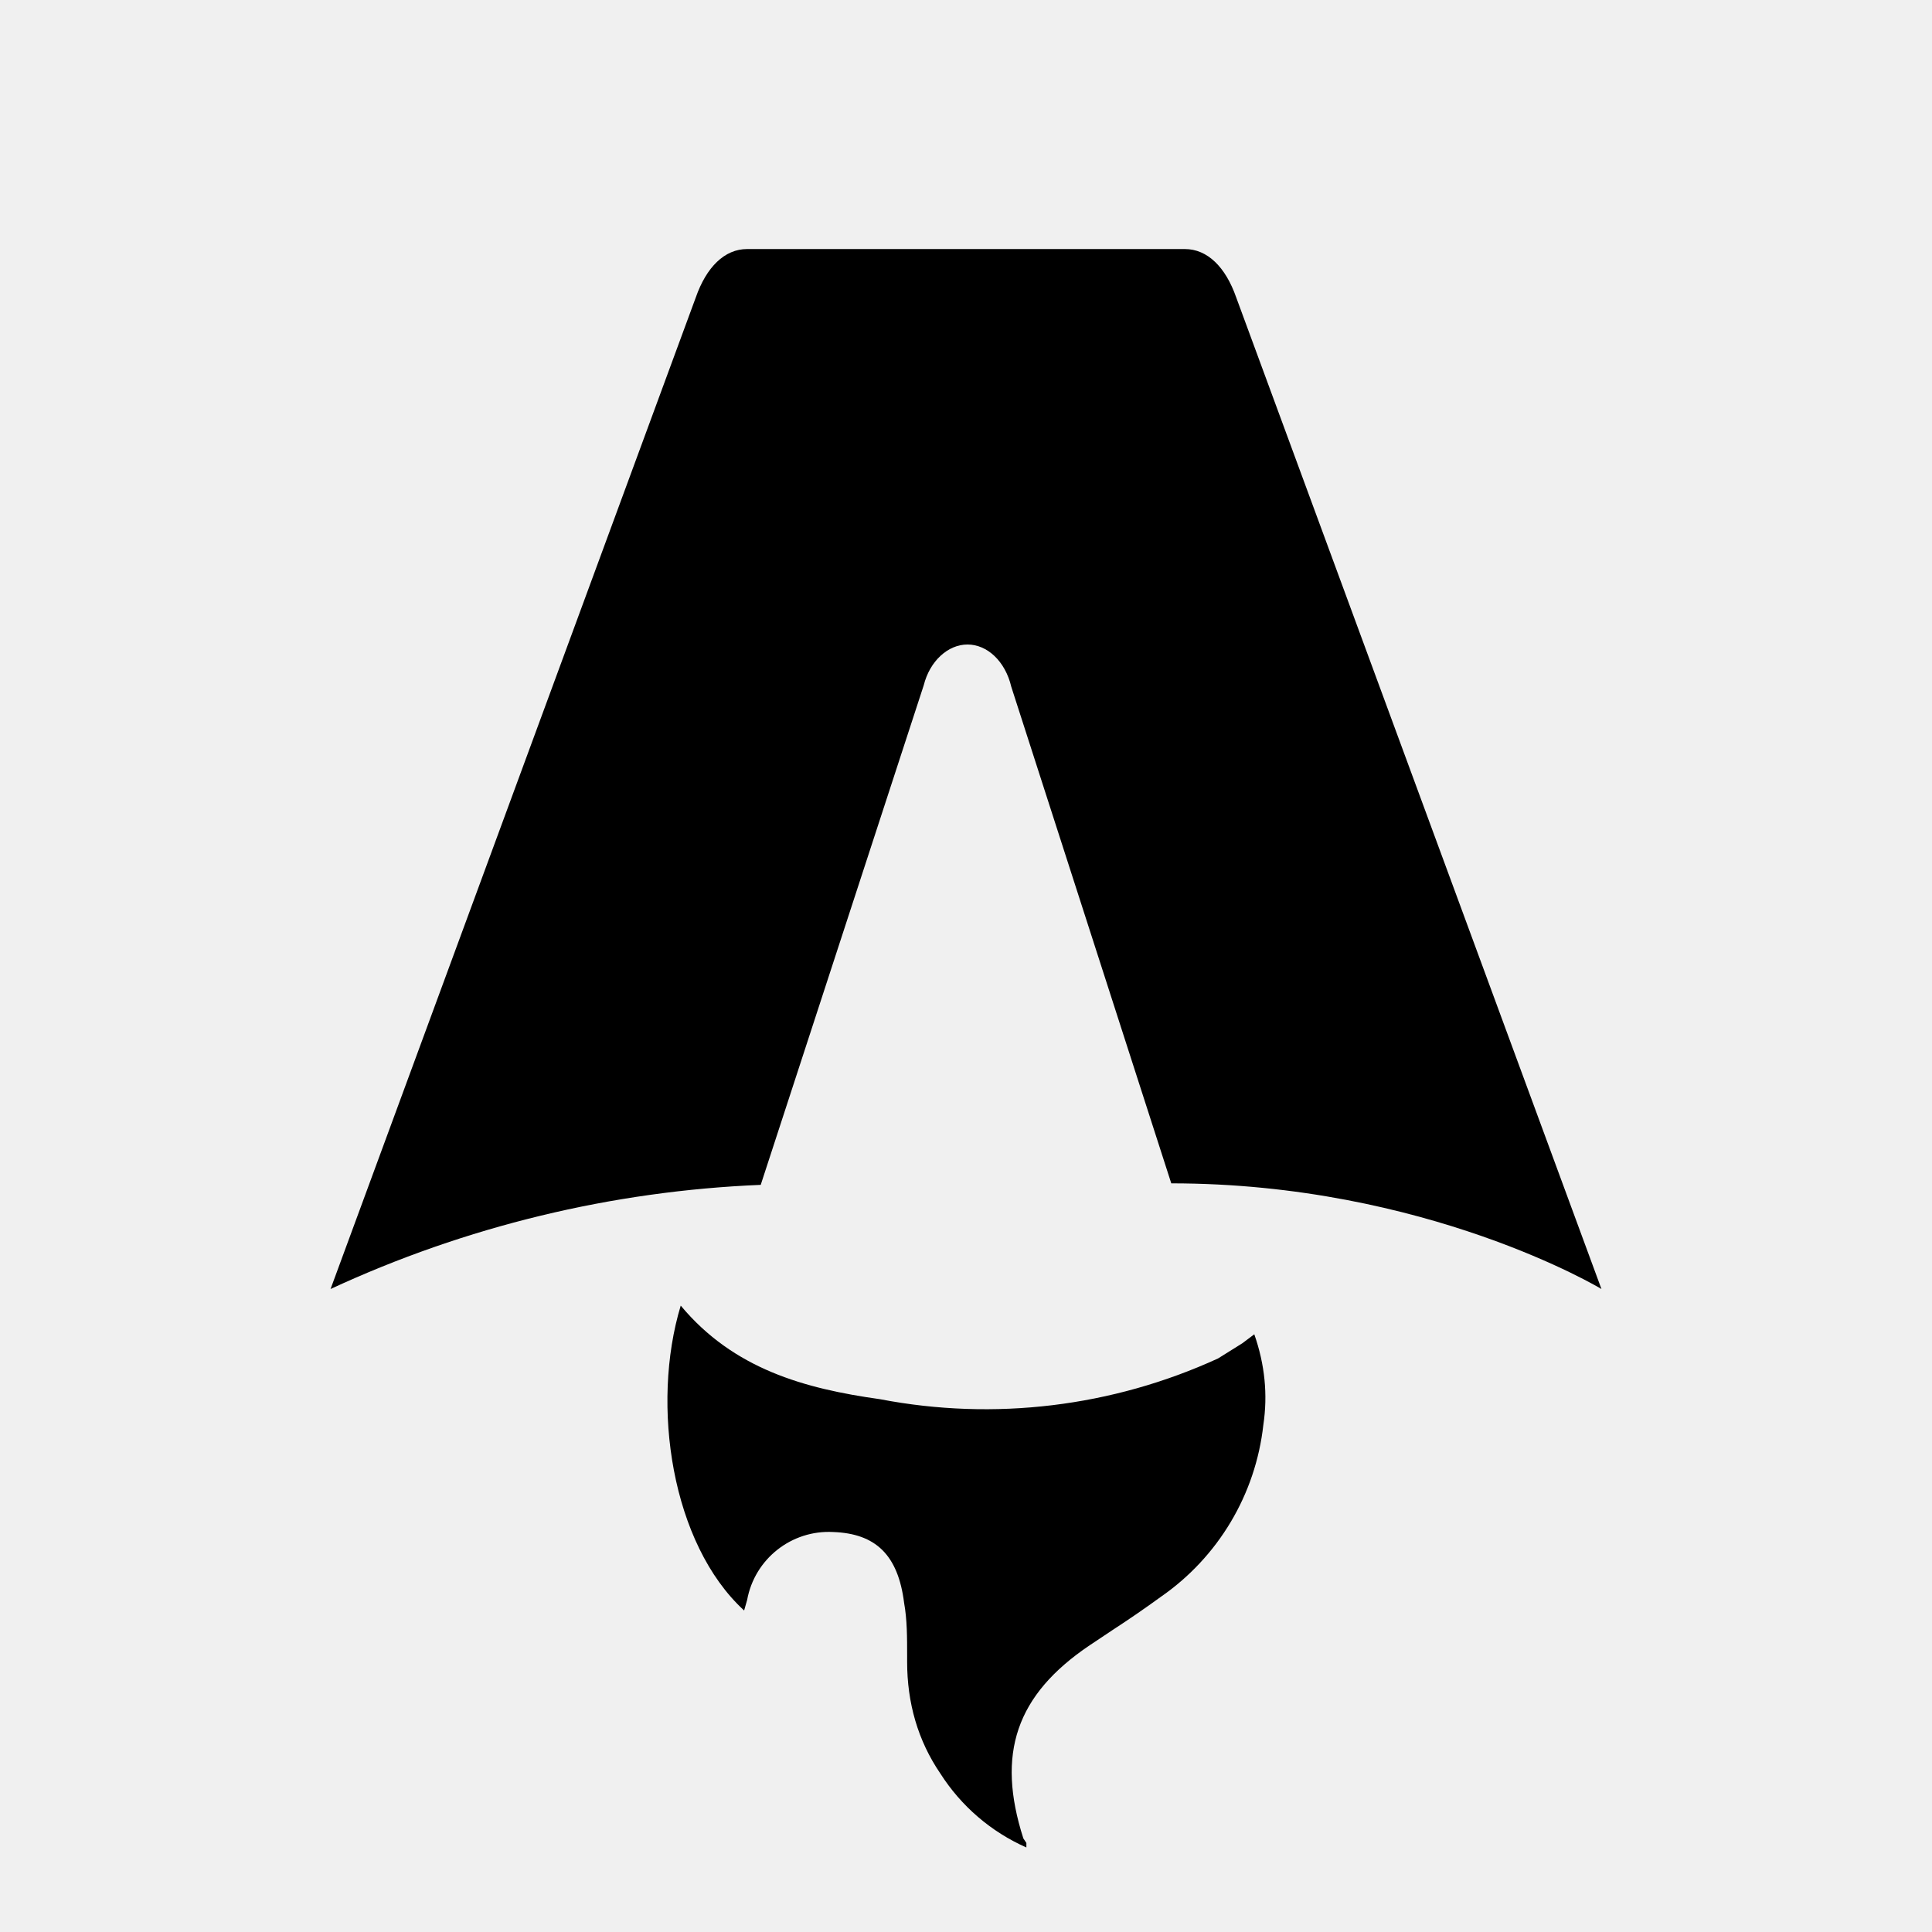
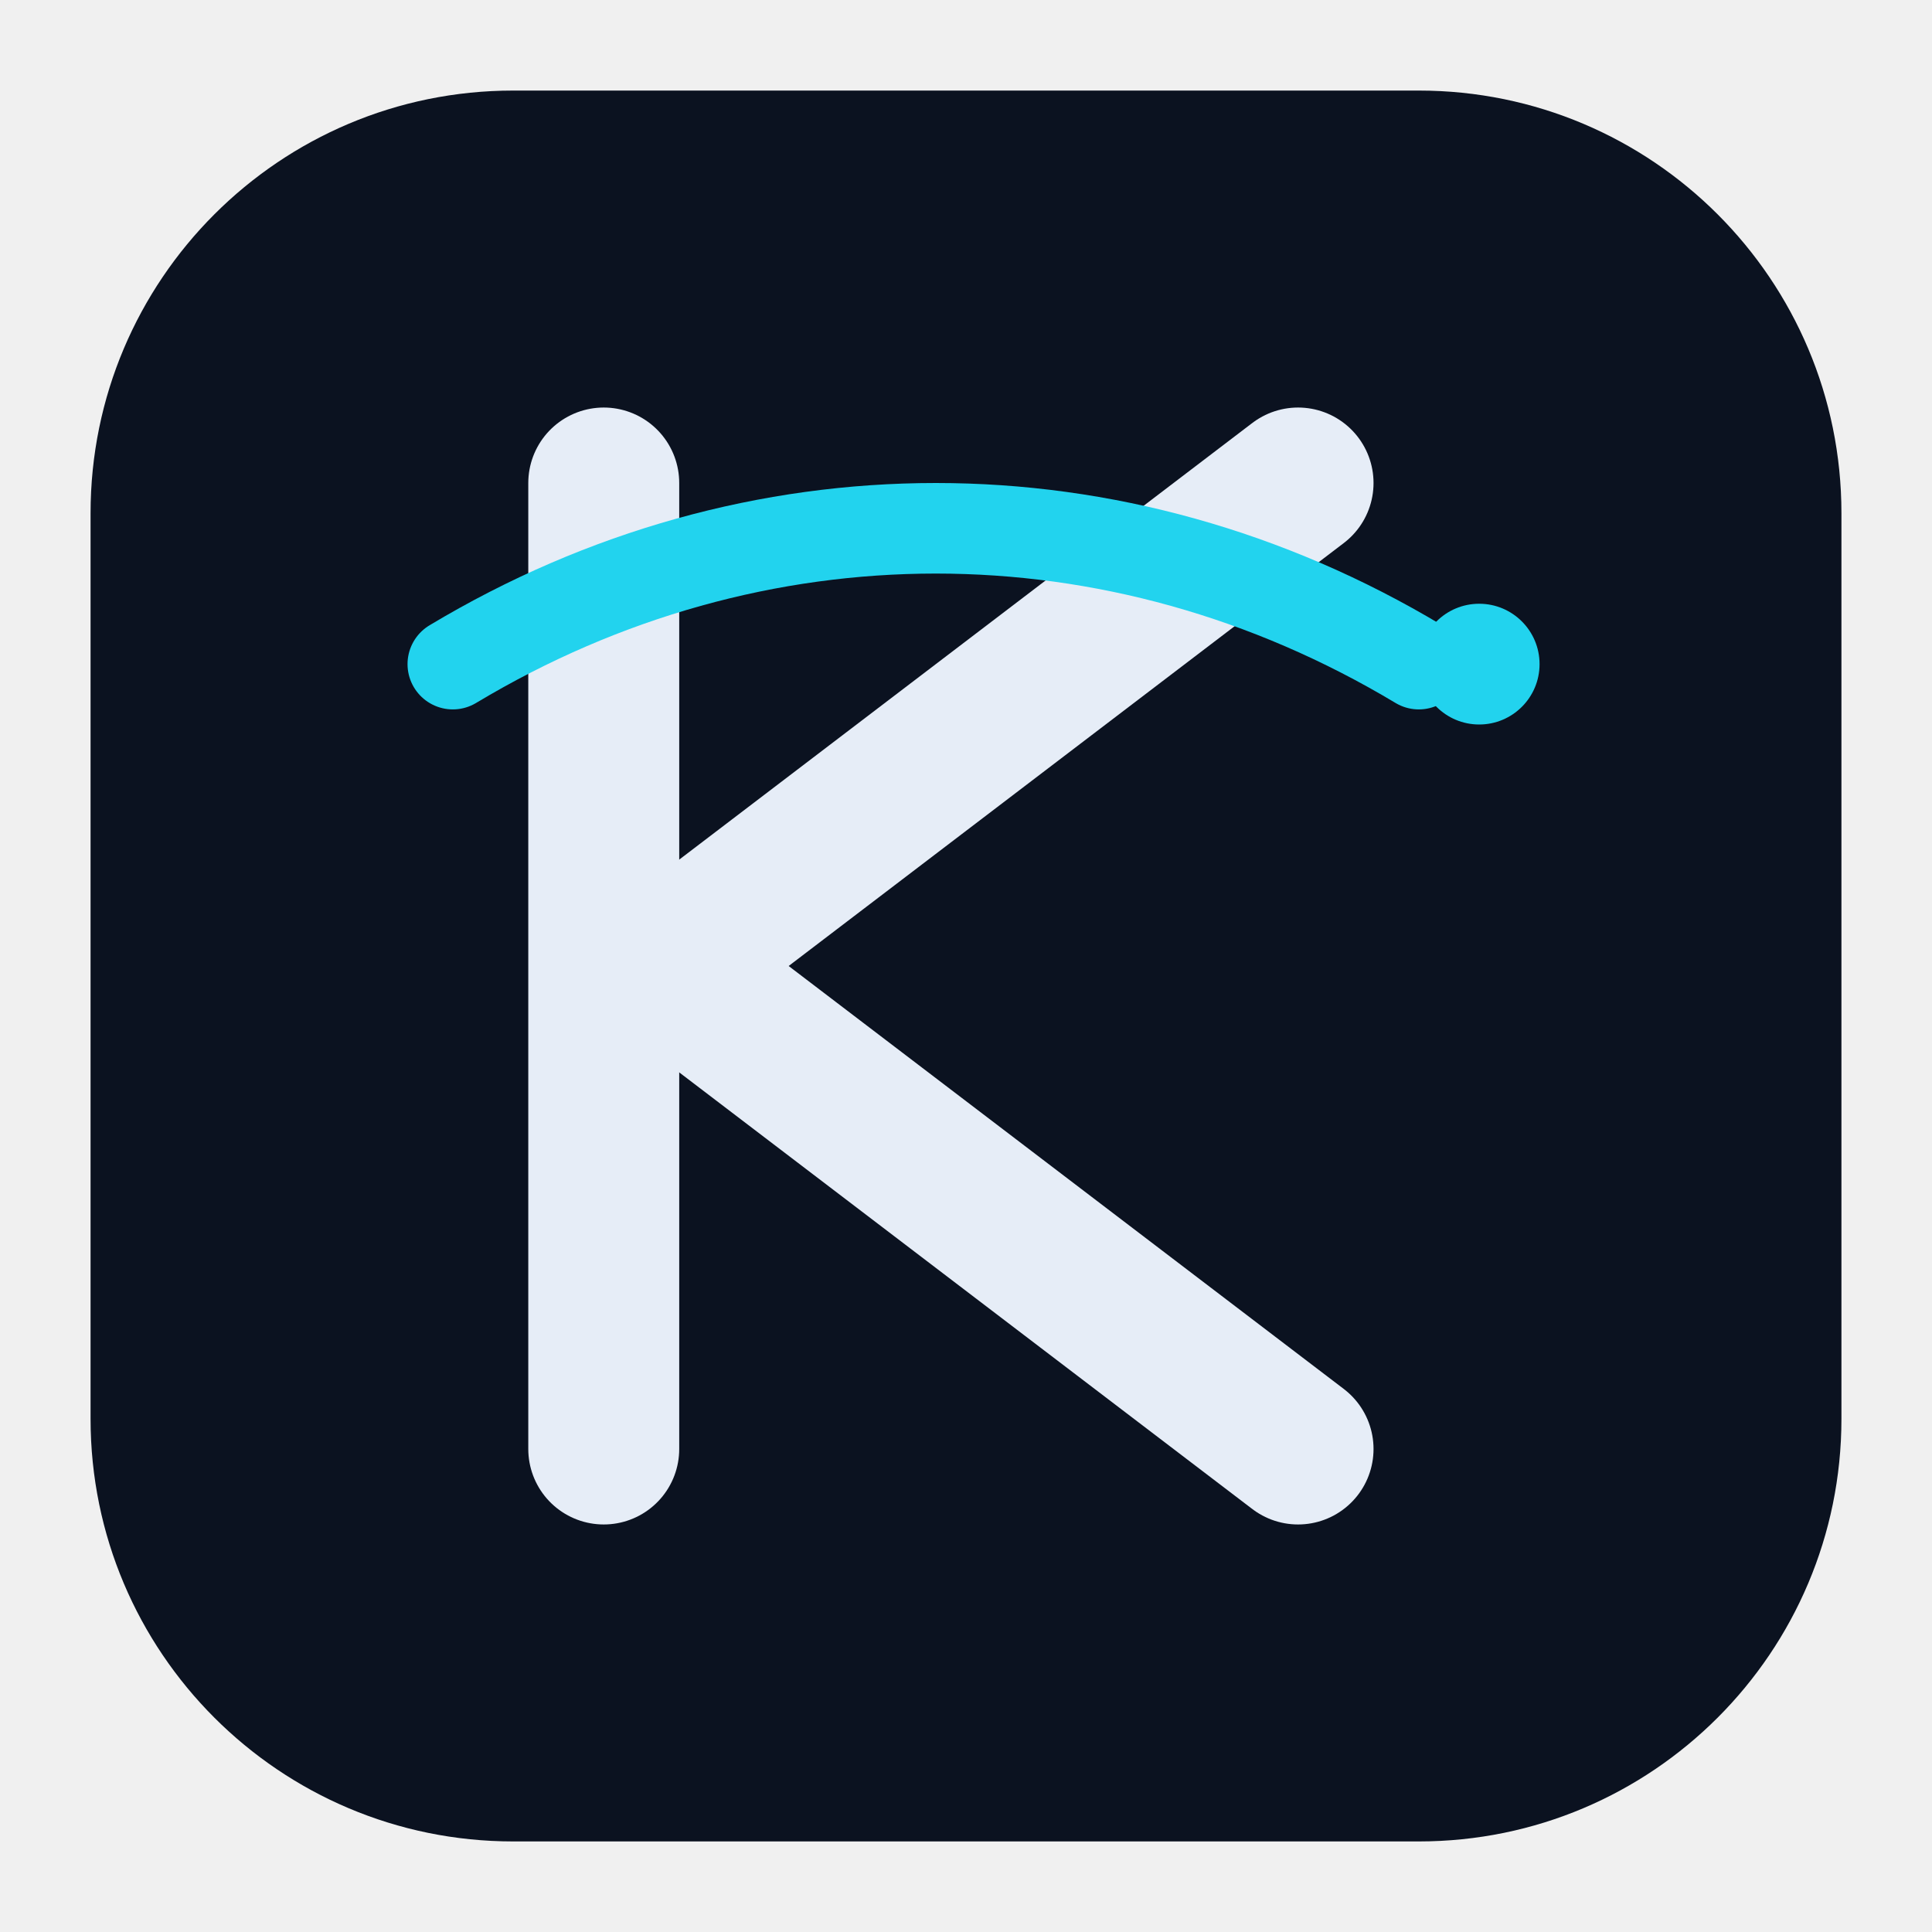
- <svg xmlns="http://www.w3.org/2000/svg" fill="none" viewBox="0 0 128 128">
-   <path d="M50.4 78.5a75.1 75.1 0 0 0-28.5 6.9l24.2-65.7c.7-2 1.9-3.2 3.4-3.2h29c1.5 0 2.7 1.2 3.4 3.2l24.2 65.7s-11.6-7-28.5-7L67 45.5c-.4-1.7-1.6-2.8-2.9-2.8-1.3 0-2.5 1.1-2.9 2.7L50.4 78.5Zm-1.1 28.2Zm-4.2-20.2c-2 6.6-.6 15.8 4.2 20.2a17.5 17.5 0 0 1 .2-.7 5.5 5.5 0 0 1 5.7-4.5c2.8.1 4.3 1.5 4.7 4.7.2 1.1.2 2.3.2 3.5v.4c0 2.7.7 5.2 2.2 7.4a13 13 0 0 0 5.7 4.9v-.3l-.2-.3c-1.8-5.6-.5-9.5 4.4-12.8l1.5-1a73 73 0 0 0 3.2-2.2 16 16 0 0 0 6.8-11.4c.3-2 .1-4-.6-6l-.8.6-1.6 1a37 37 0 0 1-22.4 2.7c-5-.7-9.7-2-13.2-6.2Z" />
-   <style>
-         path { fill: #000; }
-         @media (prefers-color-scheme: dark) {
-             path { fill: #FFF; }
-         }
-     </style>
+ <svg xmlns="http://www.w3.org/2000/svg" width="64" height="64" viewBox="0 0 64 64" fill="none">
+   <rect x="3" y="3" width="58" height="58" rx="14" fill="#0B1220" />
+   <path d="M20 16V48" stroke="#E6EDF7" stroke-width="5" stroke-linecap="round" />
+   <path d="M22 32L43 16" stroke="#E6EDF7" stroke-width="5" stroke-linecap="round" />
+   <path d="M22 32L43 48" stroke="#E6EDF7" stroke-width="5" stroke-linecap="round" />
+   <path d="M15 22C25 16 37 16 47 22" stroke="#22D3EE" stroke-width="3" stroke-linecap="round" />
+   <circle cx="49" cy="22" r="2" fill="#22D3EE" />
</svg>
